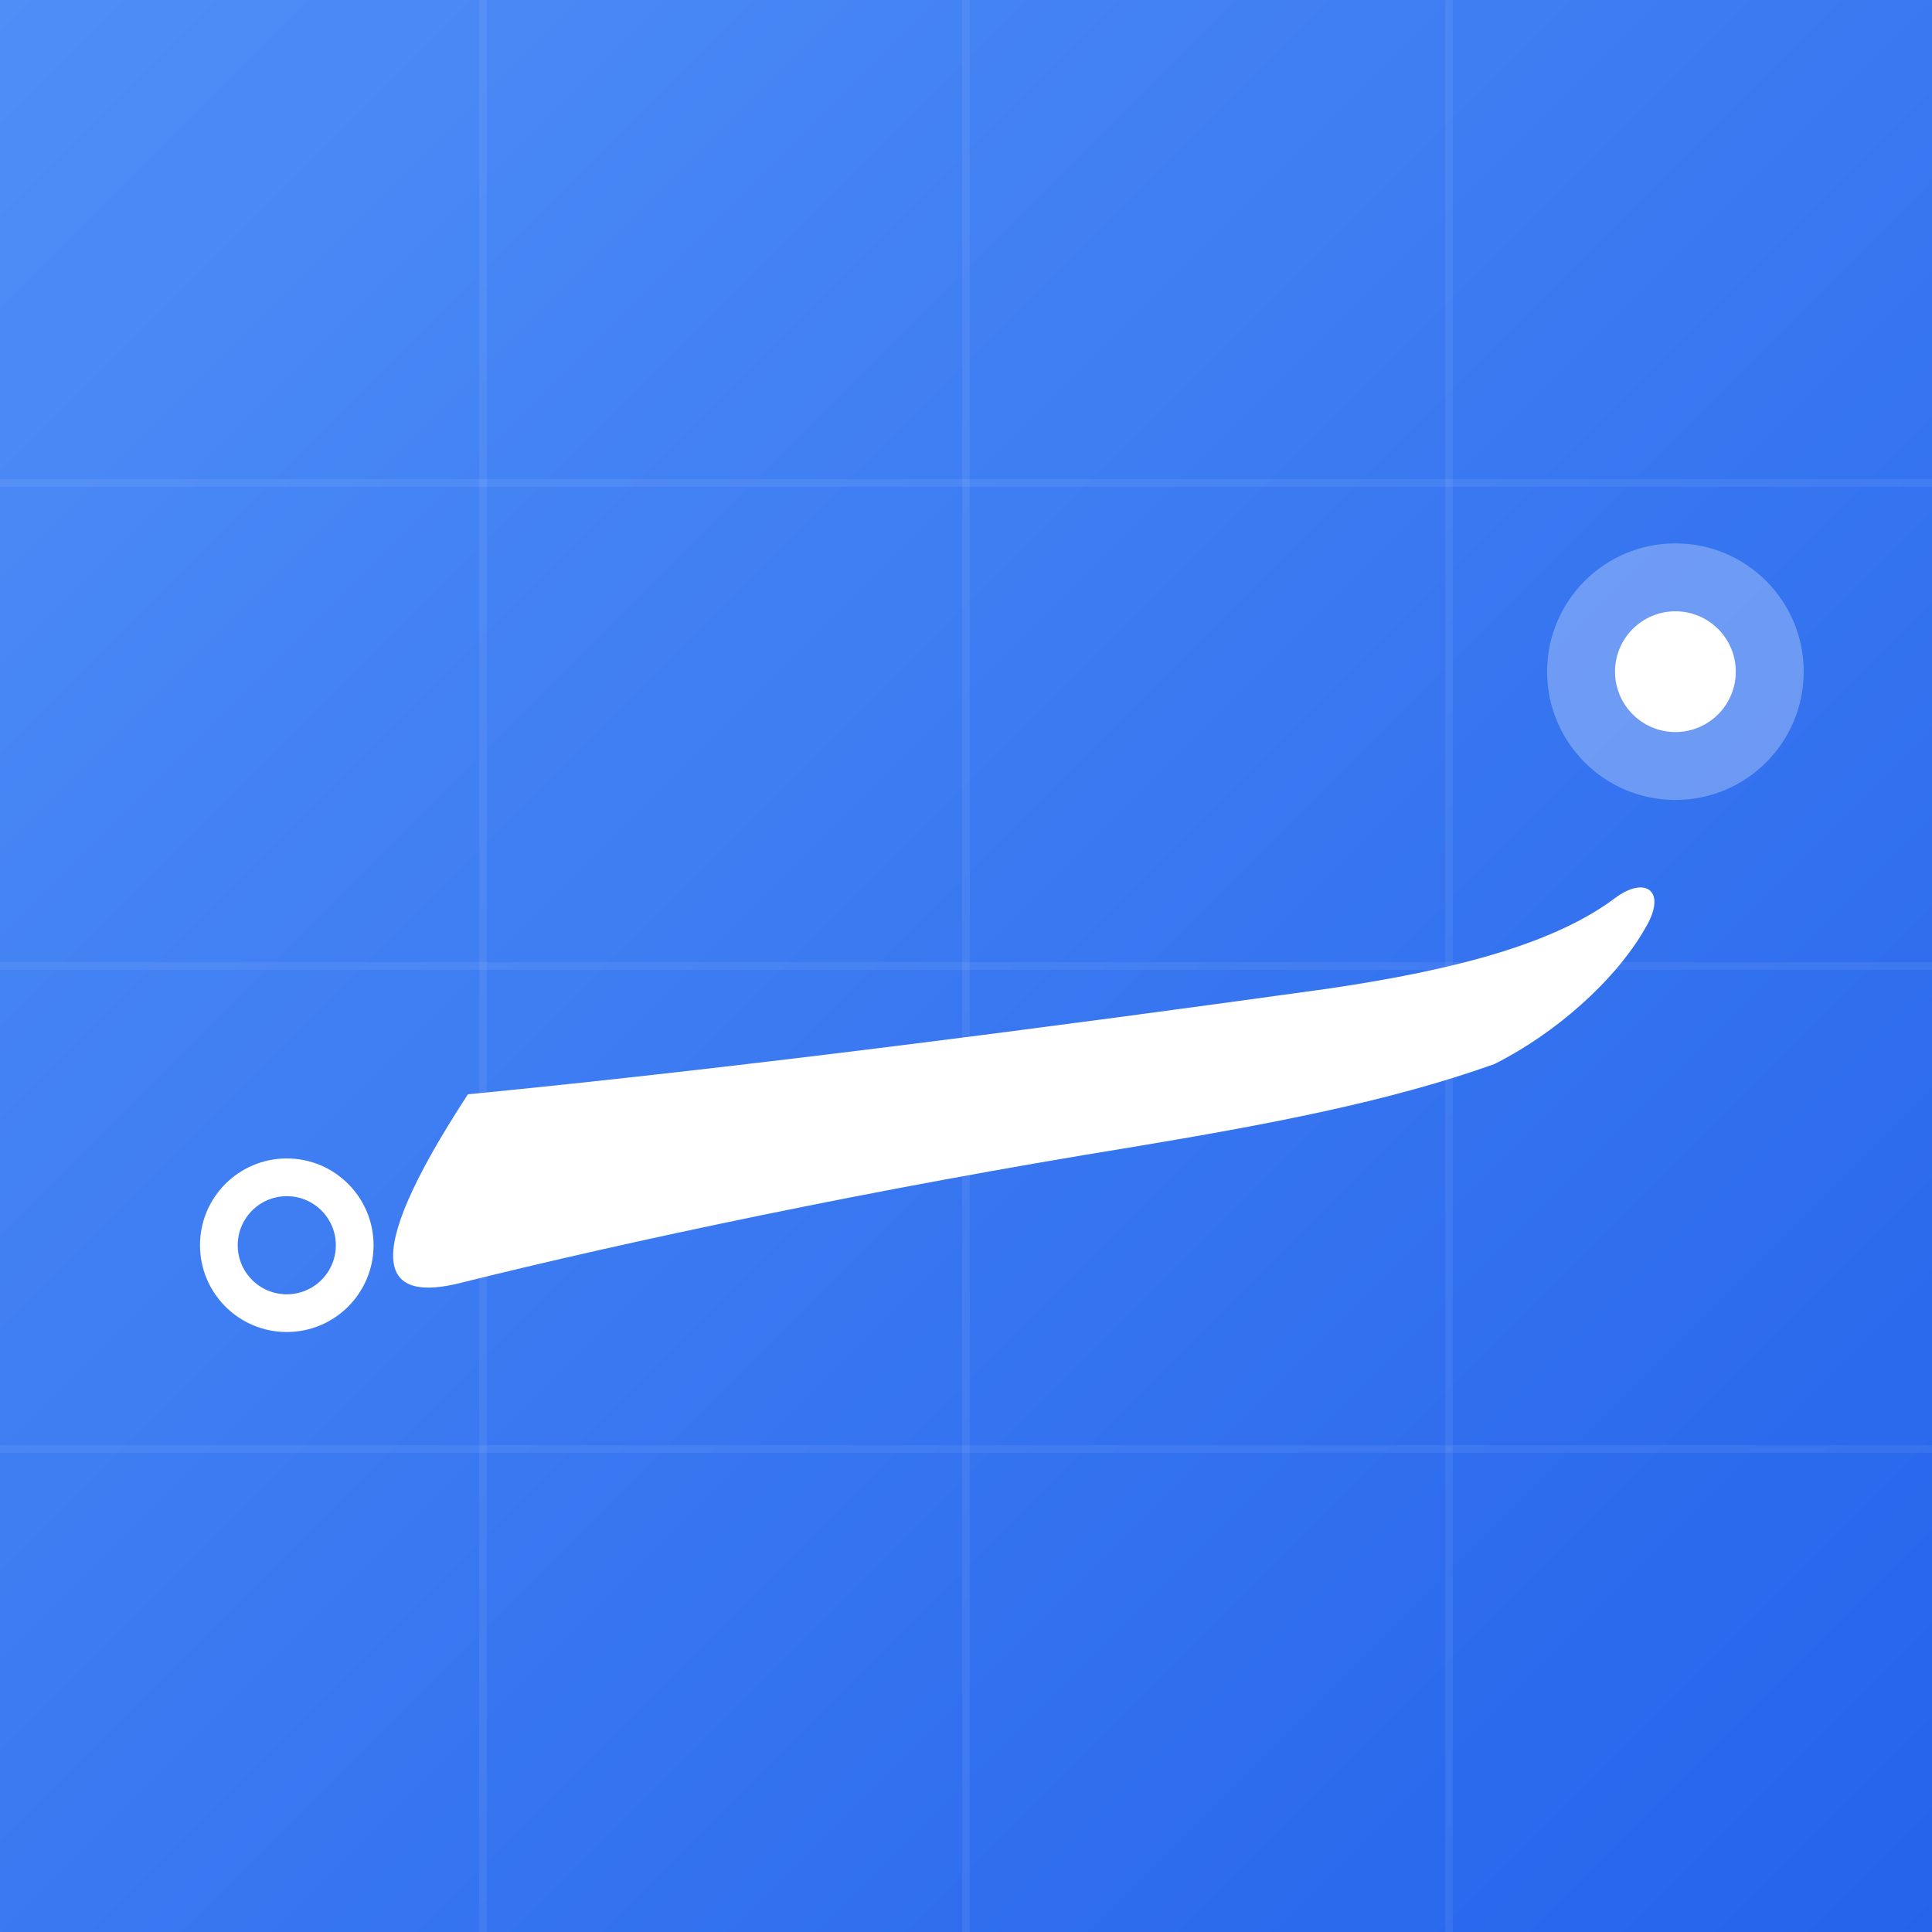
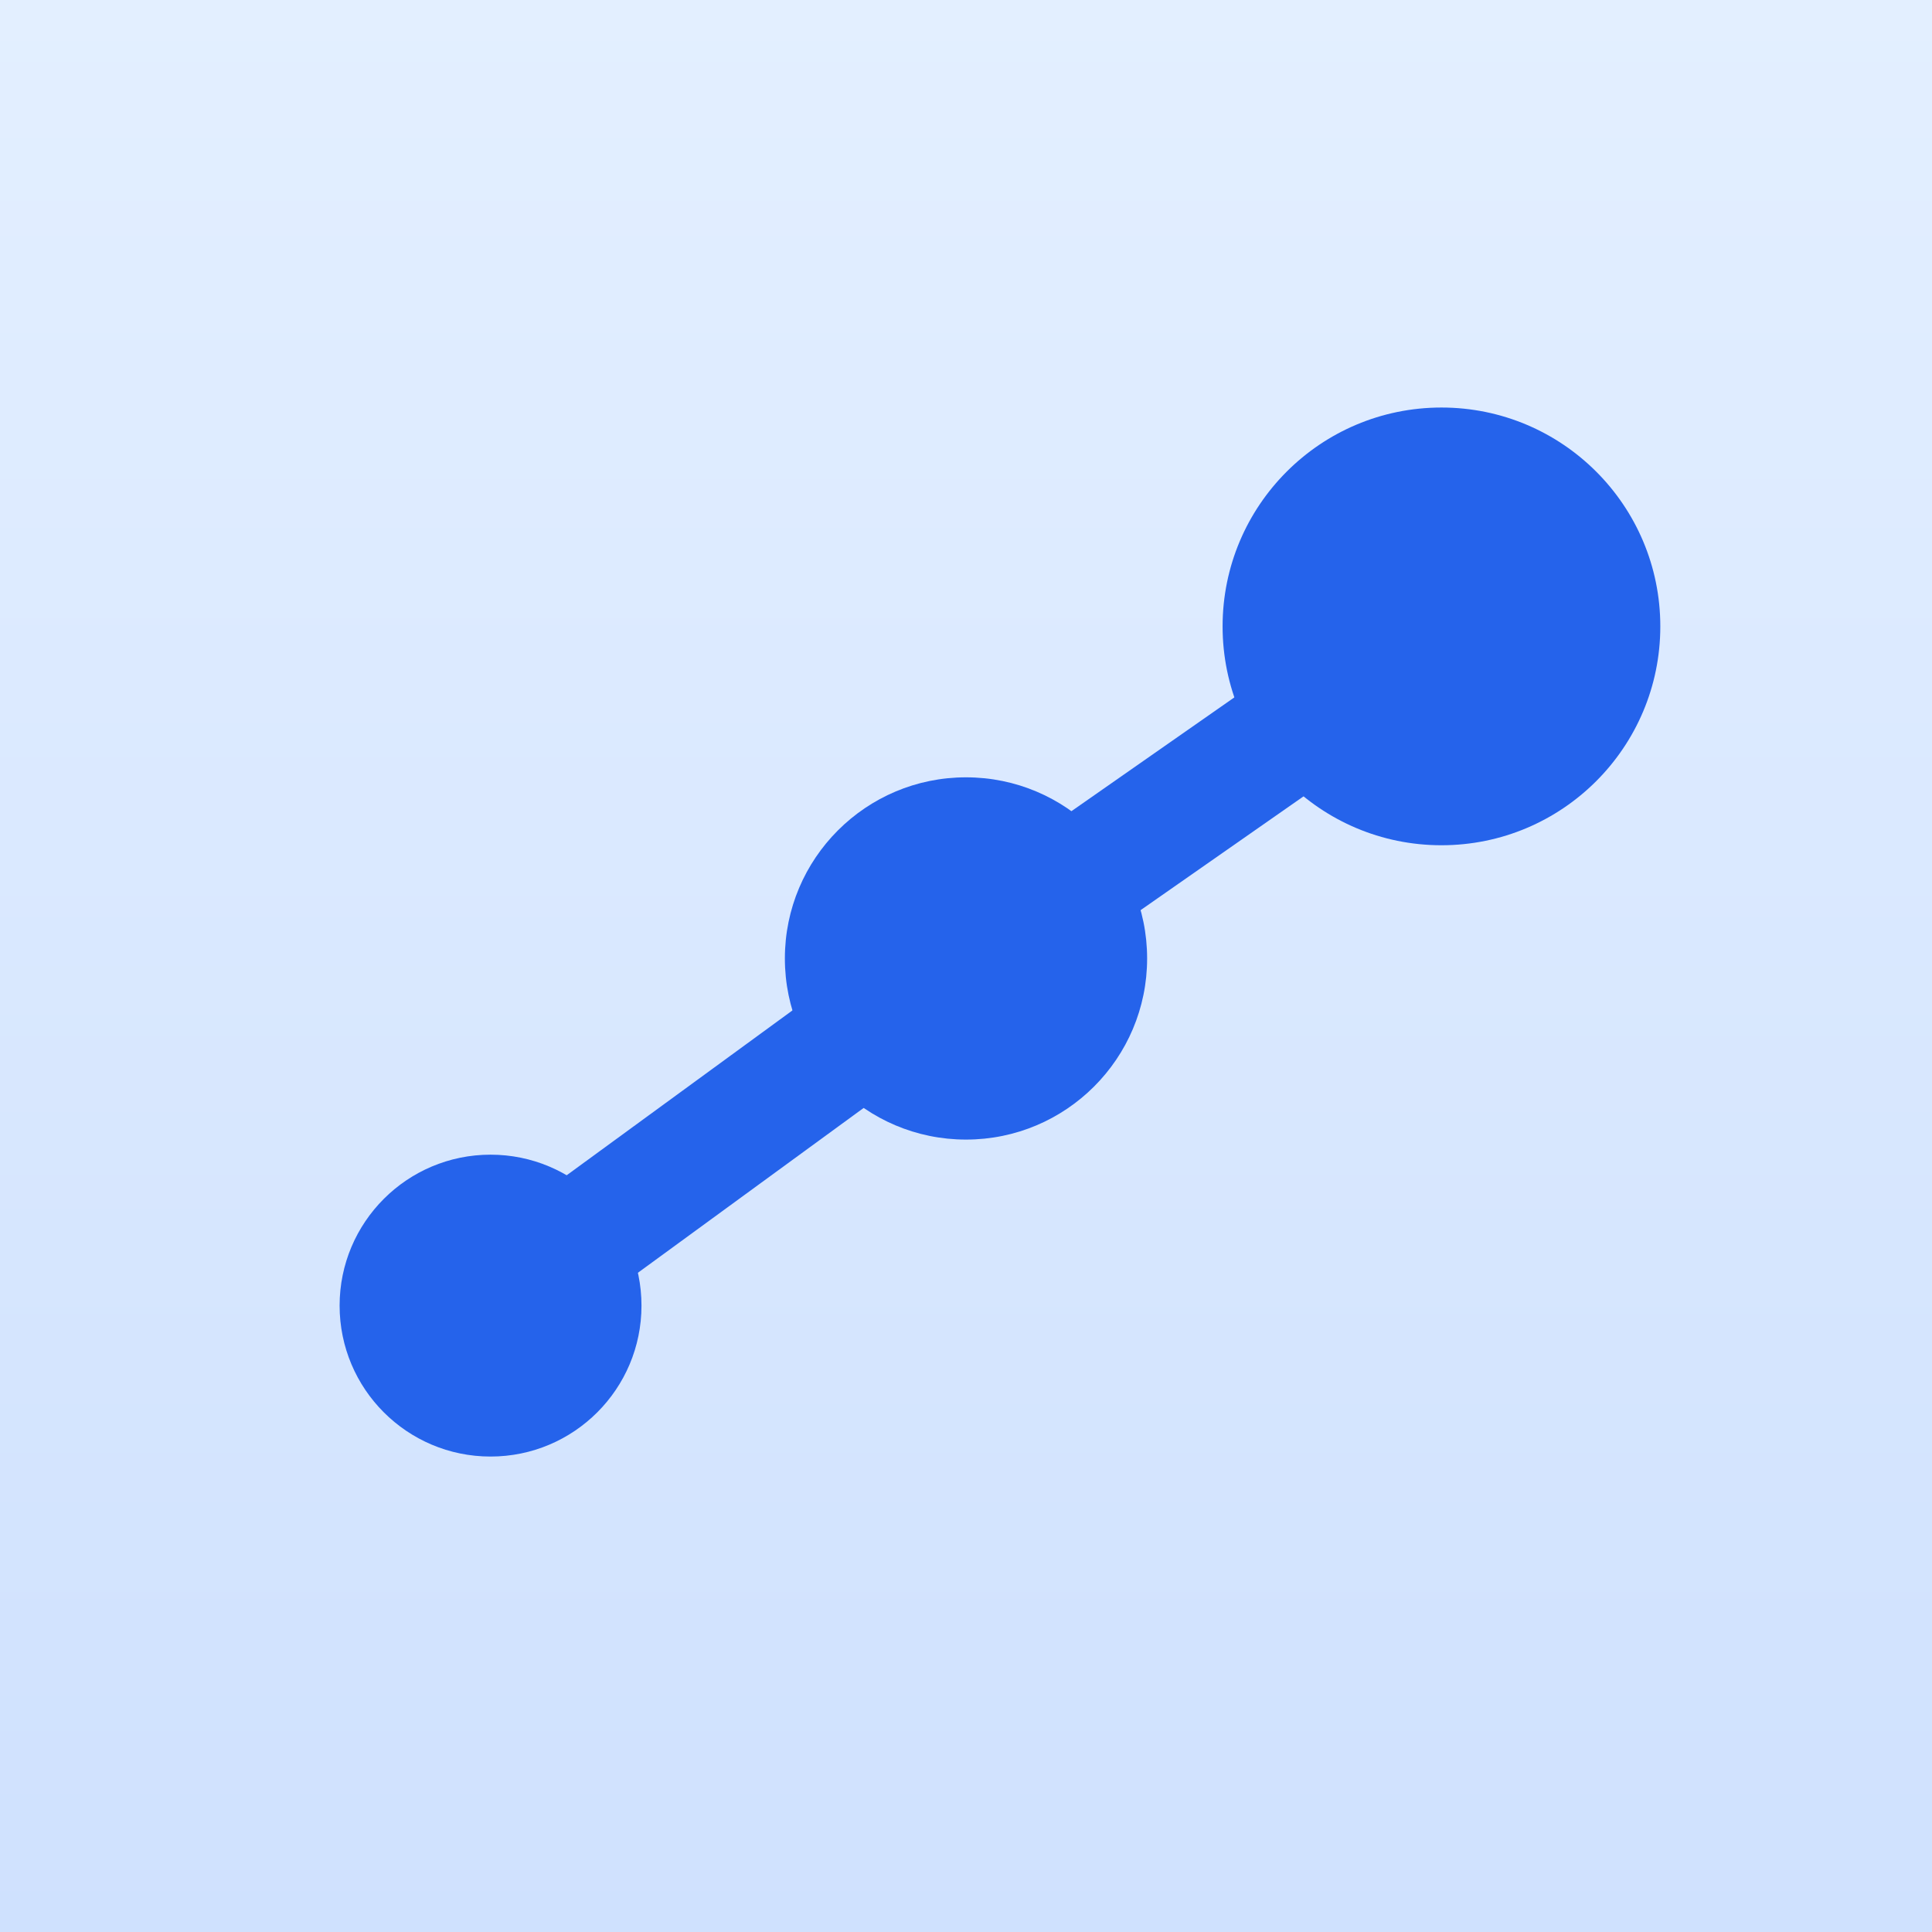
<svg xmlns="http://www.w3.org/2000/svg" viewBox="0 0 512 512">
  <defs>
-     <linearGradient id="bg" x1="0" y1="0" x2="1" y2="1">
-       <stop offset="0" stop-color="#4f8ef7" />
-       <stop offset="1" stop-color="#2563eb" />
+     <linearGradient id="bg" x1="0" y1="0" x2="0" y2="1">
+       <stop offset="0" stop-color="#e3efff" />
+       <stop offset="1" stop-color="#cfe1fe" />
    </linearGradient>
  </defs>
  <rect width="512" height="512" rx="0" fill="url(#bg)" />
-   <g stroke="#ffffff" stroke-opacity="0.07" stroke-width="2">
-     <line x1="128" y1="0" x2="128" y2="512" />
-     <line x1="256" y1="0" x2="256" y2="512" />
-     <line x1="384" y1="0" x2="384" y2="512" />
-     <line x1="0" y1="128" x2="512" y2="128" />
-     <line x1="0" y1="256" x2="512" y2="256" />
-     <line x1="0" y1="384" x2="512" y2="384" />
+   <g stroke="#2563eb" stroke-width="32" stroke-linecap="round">
+     <line x1="130" y1="346" x2="256" y2="254" />
+     <line x1="256" y1="254" x2="382" y2="166" />
  </g>
-   <circle cx="76" cy="330" r="18" fill="none" stroke="#ffffff" stroke-width="10" />
-   <path fill="#ffffff" d="     M124 290     C 196 283, 280 272, 352 262     C 386 257, 412 250, 428 238     C 436 232, 442 236, 436 246     C 428 260, 412 274, 396 282     C 368 292, 336 298, 300 304     C 232 315, 166 329, 122 340     C 102 345, 94 336, 124 290 Z" />
-   <circle cx="444" cy="178" r="34" fill="#ffffff" opacity="0.28" />
-   <circle cx="444" cy="178" r="16" fill="#ffffff" />
+   <circle cx="130" cy="346" r="40" fill="#2563eb" />
+   <circle cx="256" cy="254" r="48" fill="#2563eb" />
+   <circle cx="382" cy="166" r="58" fill="#2563eb" />
</svg>
